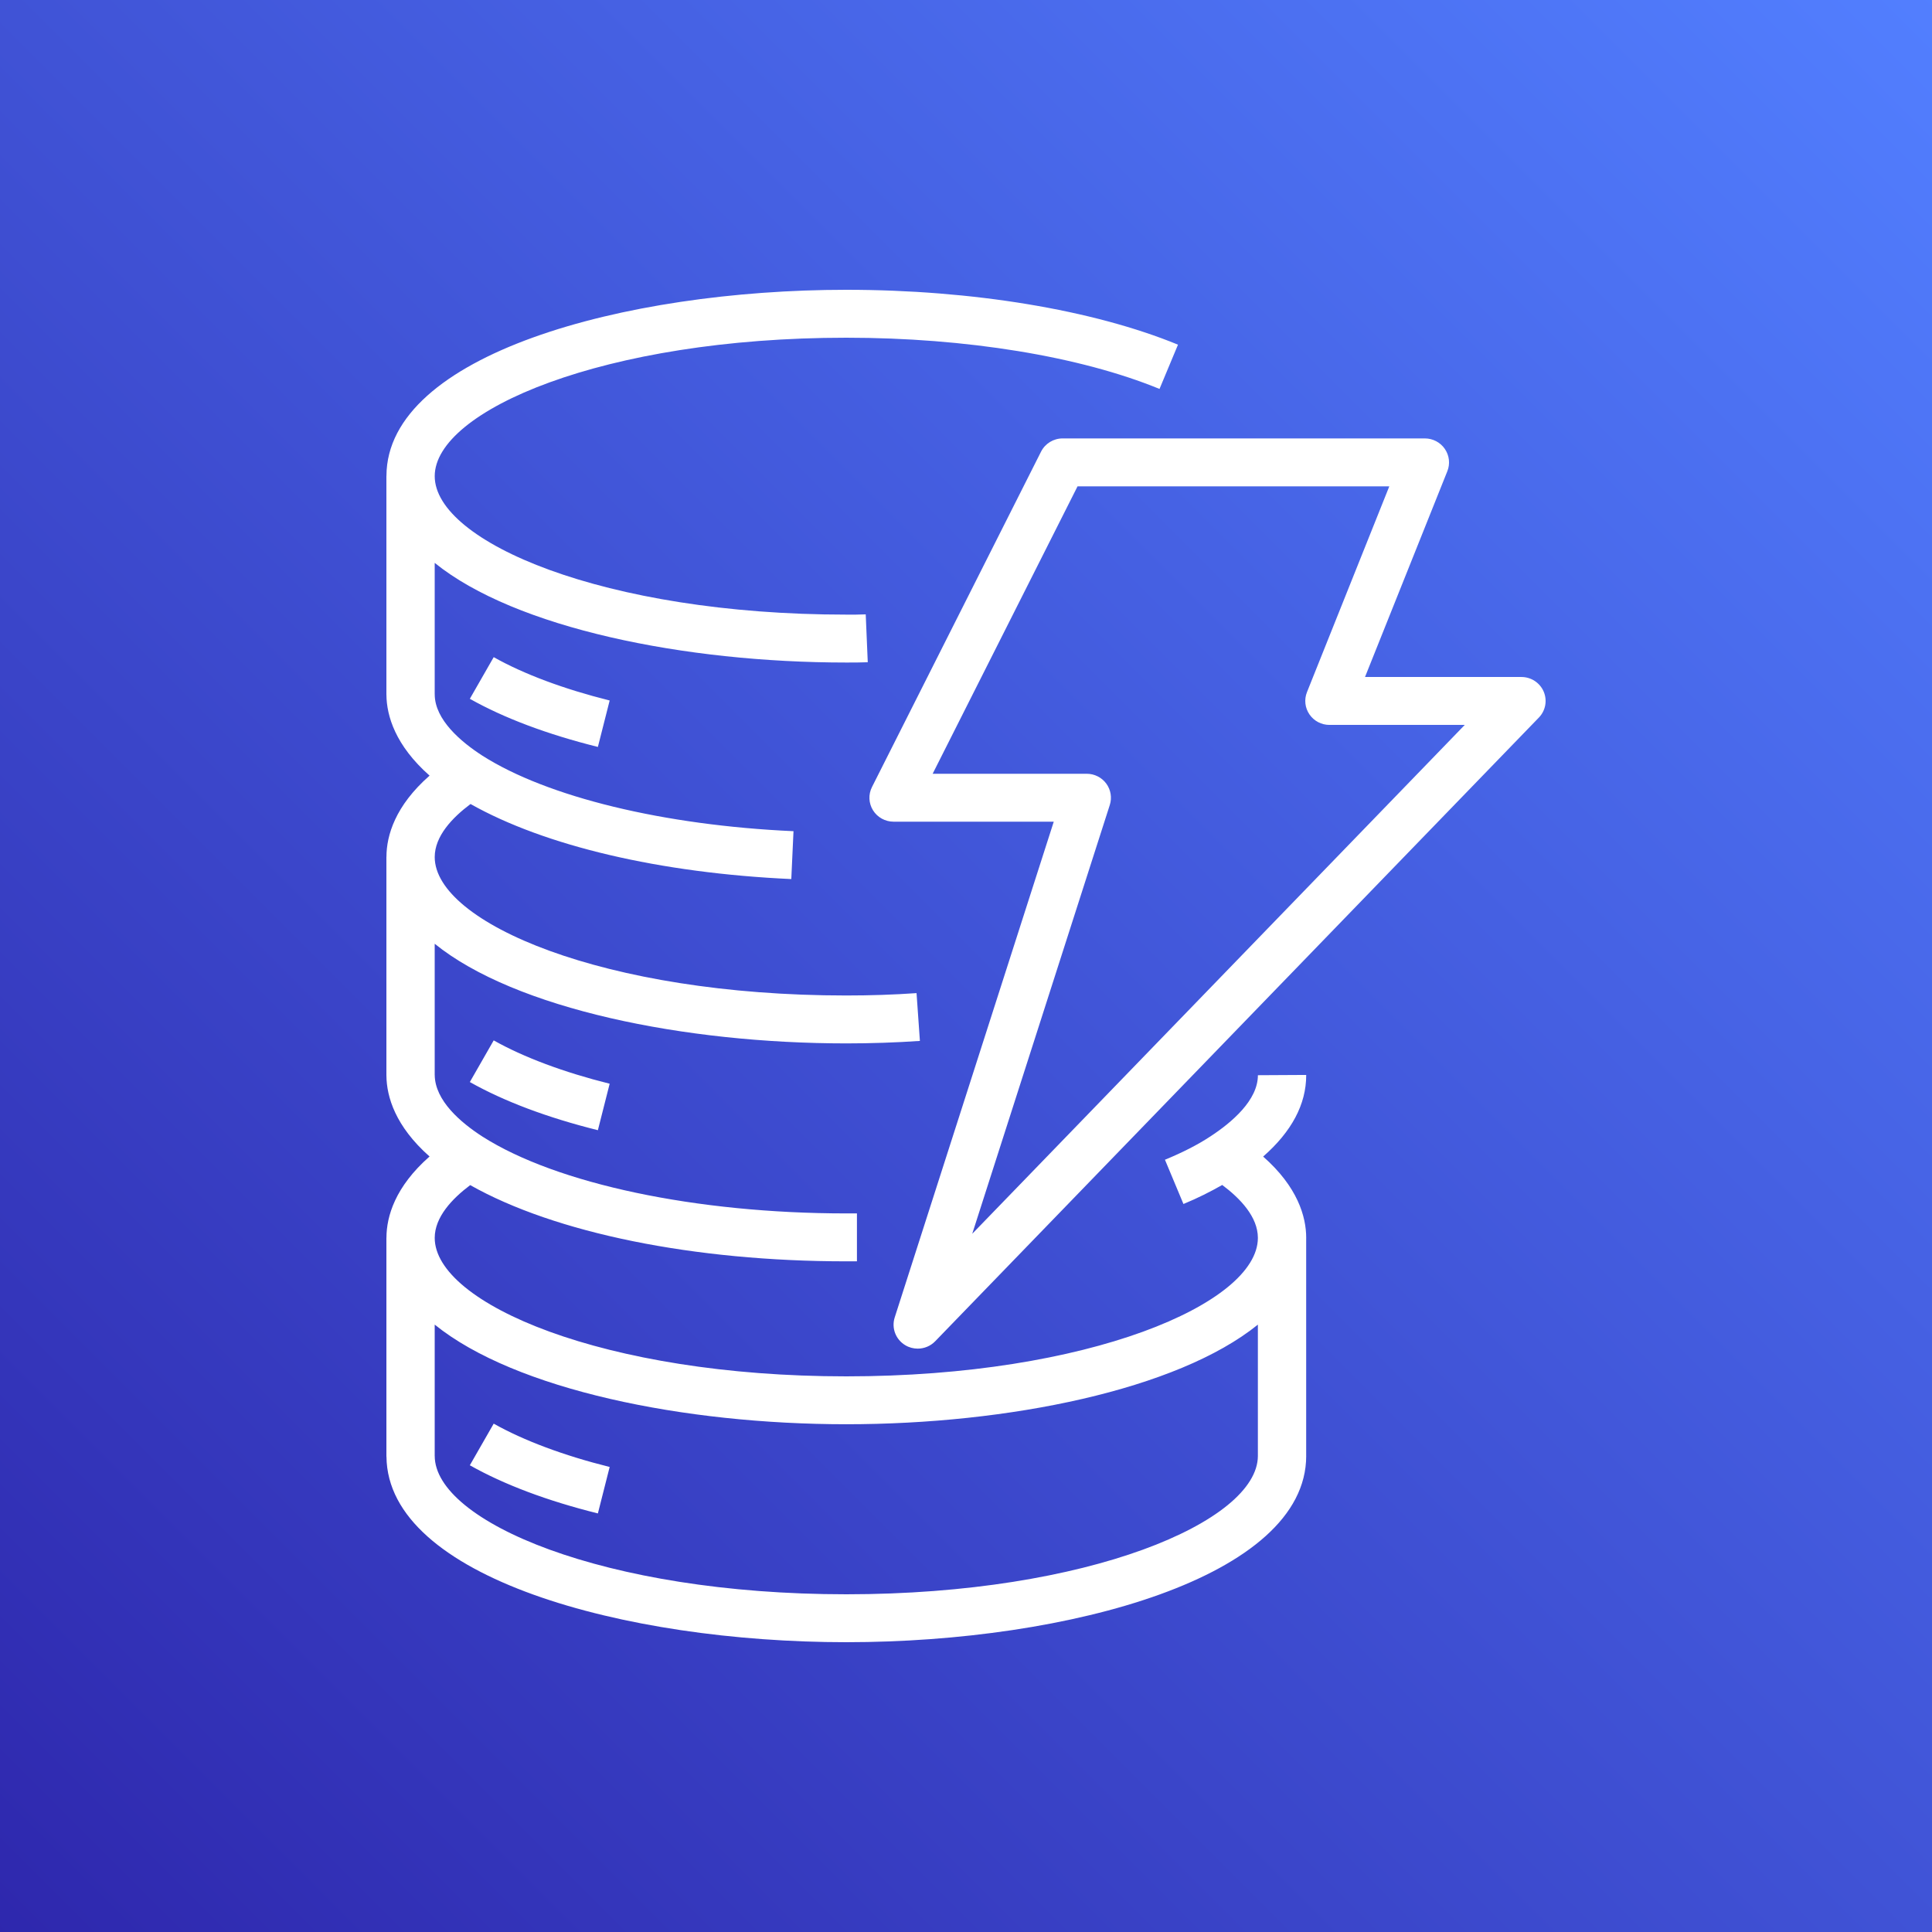
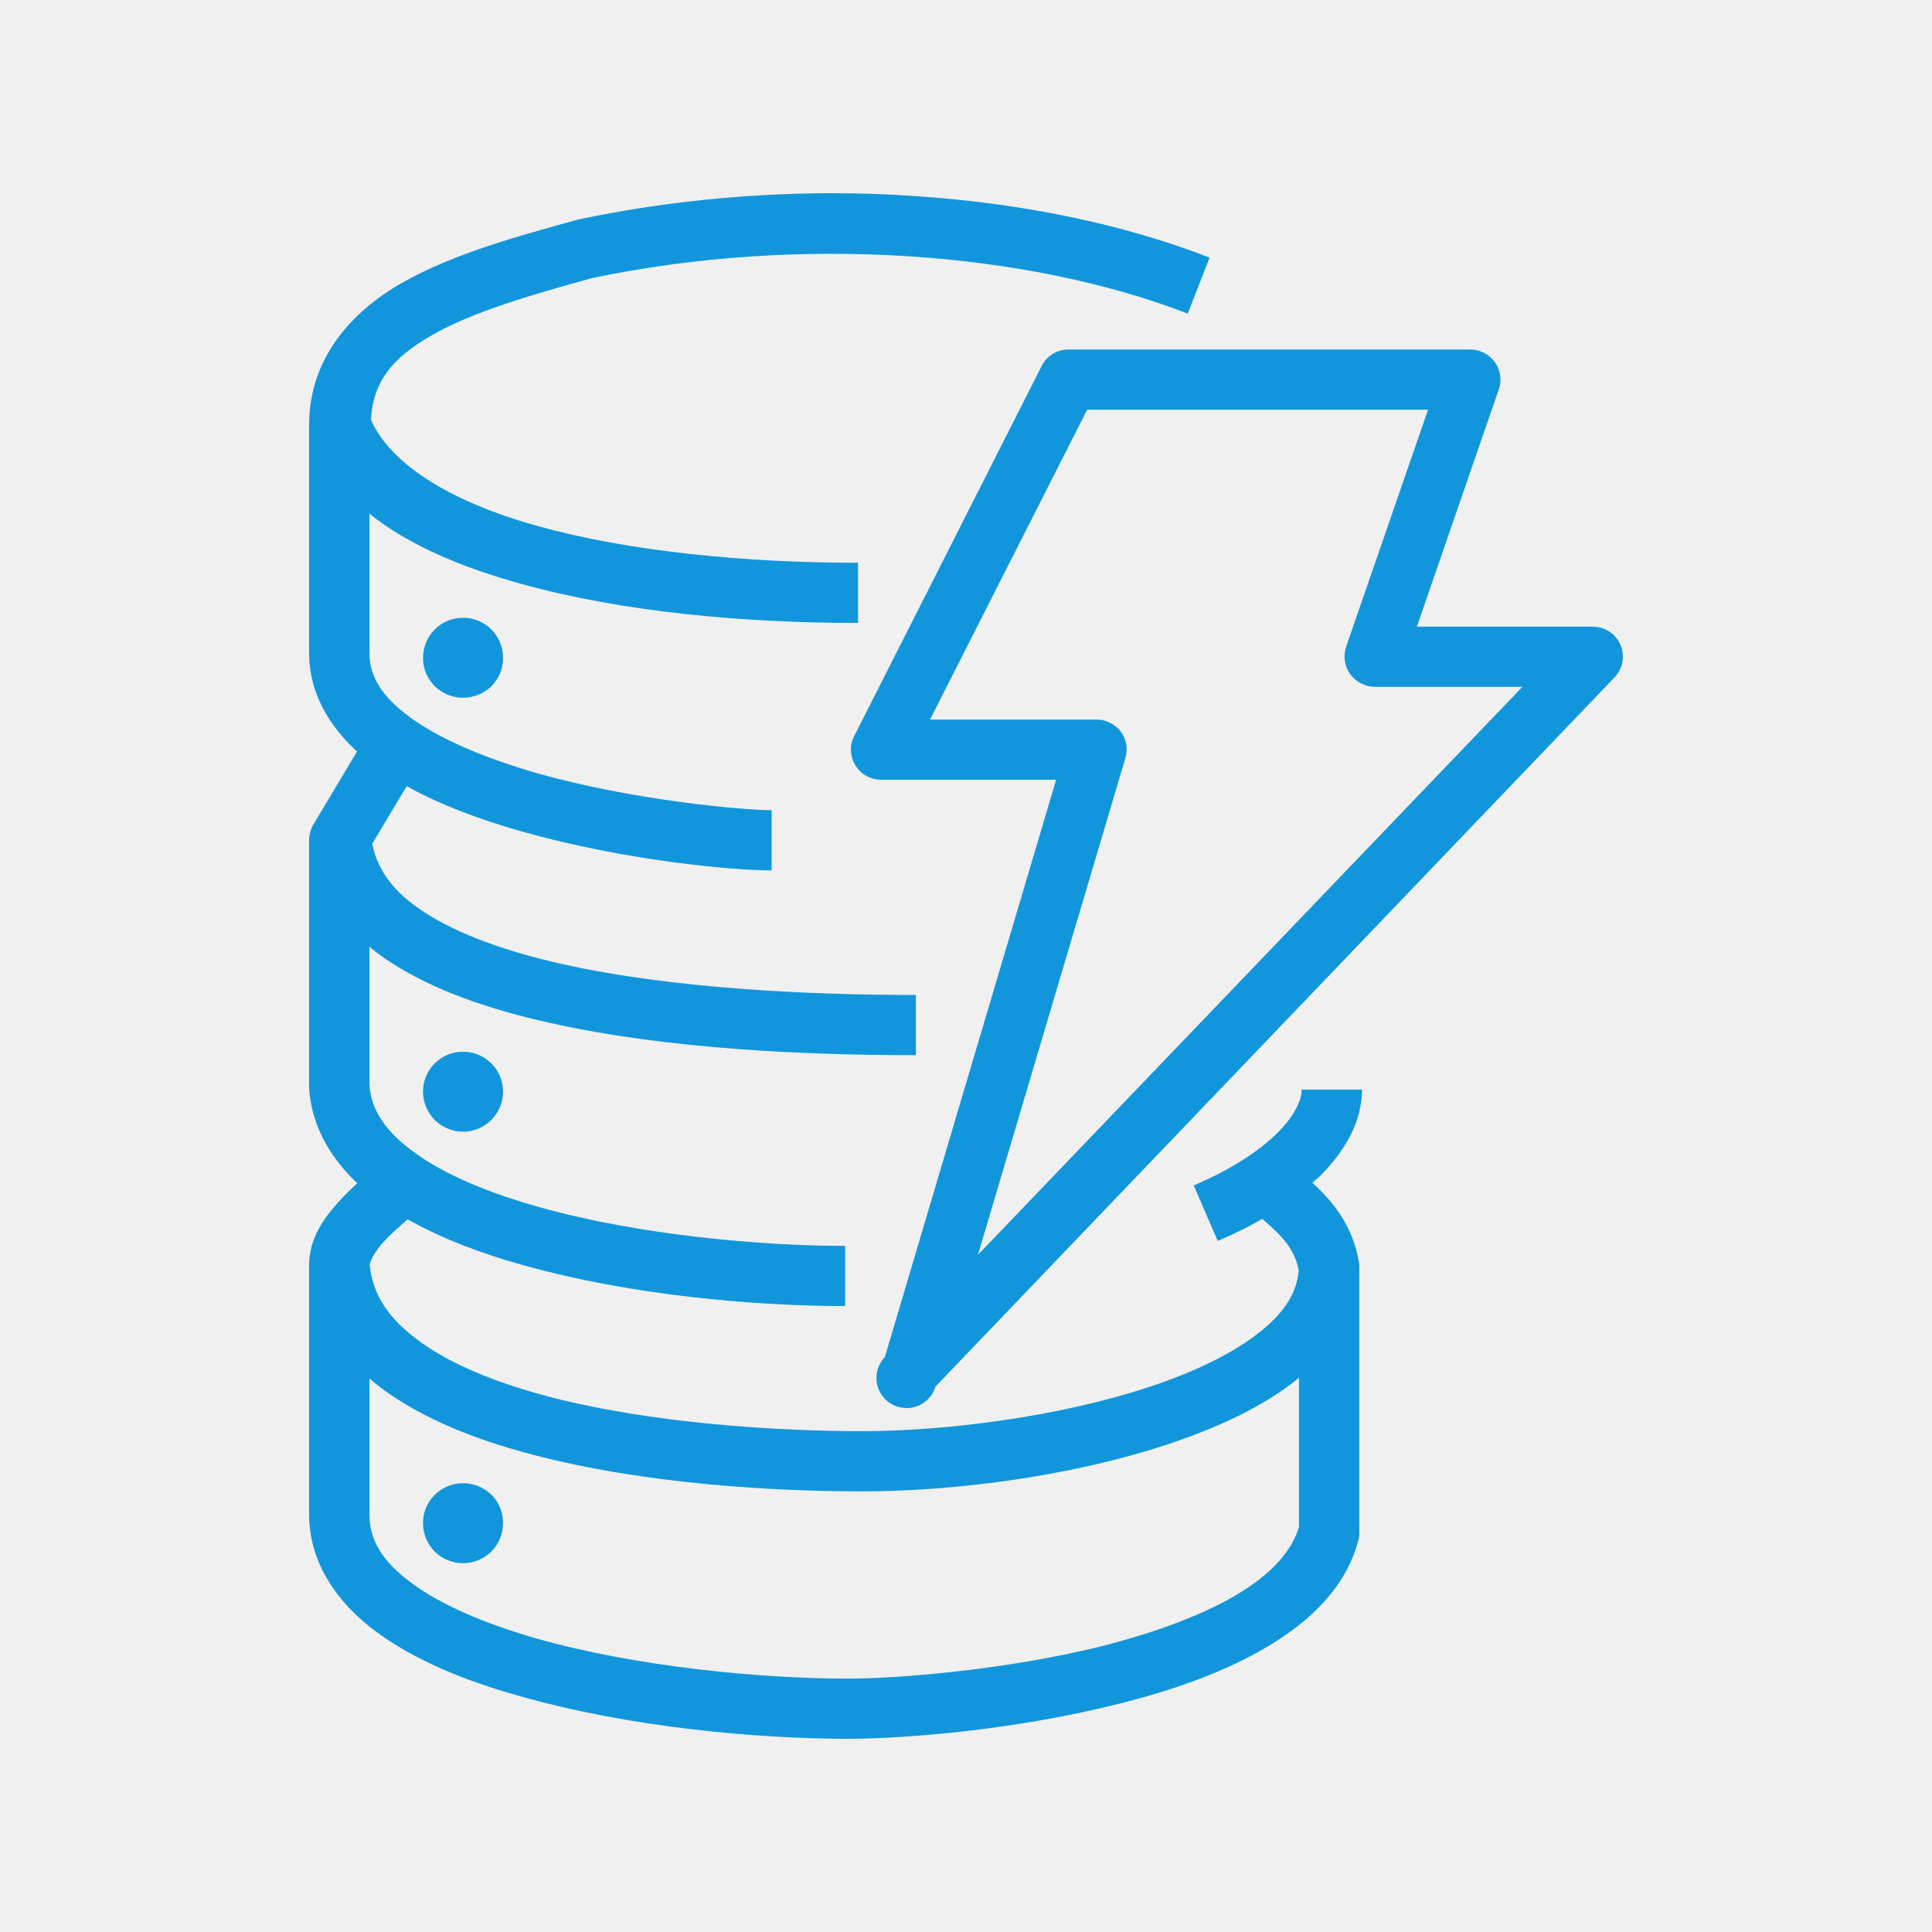
- <svg xmlns="http://www.w3.org/2000/svg" width="80px" height="80px" viewBox="0 0 80 80" version="1.1">
-   <defs>
-     <linearGradient x1="0%" y1="100%" x2="100%" y2="0%" id="linearGradient-1">
-       <stop stop-color="#2E27AD" offset="0%" />
-       <stop stop-color="#527FFF" offset="100%" />
-     </linearGradient>
-   </defs>
-   <g id="Icon-Architecture/64/Arch_Amazon-DynamoDB_64" stroke="none" stroke-width="1" fill="none" fill-rule="evenodd">
-     <g id="Icon-Architecture-BG/64/Database" fill="url(#linearGradient-1)">
-       <rect id="Rectangle" x="0" y="0" width="80" height="80" />
-     </g>
-     <path d="M52.086,54.85 C48.748,57.549 41.745,58.975 35.044,58.975 C28.342,58.975 21.337,57.548 18,54.849 L18,60.285 L18.001,60.285 C18.001,62.995 25,66.016 35.044,66.016 C45.08,66.016 52.075,62.999 52.086,60.29 L52.086,54.85 Z M52.087,44.522 L54.087,44.511 L54.087,44.522 C54.087,45.73 53.482,46.858 52.304,47.891 C53.732,49.147 54.087,50.38 54.087,51.258 C54.087,51.264 54.086,51.269 54.086,51.275 L54.086,60.285 L54.087,60.285 C54.087,65.295 44.275,68 35.044,68 C25.835,68 16.05,65.307 16.003,60.319 C16.003,60.314 16,60.309 16,60.304 L16,51.255 C16,51.253 16.002,51.25 16.002,51.247 C16.005,50.369 16.361,49.141 17.787,47.888 C16.37,46.636 16.01,45.415 16.001,44.544 L16.002,44.544 C16.002,44.54 16,44.537 16,44.533 L16,35.484 C16,35.481 16.002,35.478 16.002,35.475 C16.005,34.597 16.362,33.369 17.788,32.117 C16.37,30.865 16.01,29.643 16.001,28.773 L16.002,28.773 C16.002,28.769 16,28.765 16,28.761 L16,19.713 C16,19.71 16.002,19.707 16.002,19.704 C16.019,14.7 25.82,12 35.044,12 C40.255,12 45.261,12.828 48.778,14.272 L48.013,16.105 C44.73,14.757 40.003,13.984 35.044,13.984 C25,13.984 18.001,17.005 18.001,19.717 C18.001,22.429 25,25.45 35.044,25.45 C35.315,25.453 35.58,25.45 35.848,25.44 L35.932,27.422 C35.636,27.434 35.34,27.434 35.044,27.434 C28.342,27.434 21.337,26.007 18,23.308 L18,28.74 L18.001,28.74 L18.001,28.763 C18.011,29.803 19.078,30.712 19.972,31.289 C22.662,33.004 27.482,34.175 32.857,34.418 L32.766,36.4 C27.321,36.153 22.553,35.023 19.484,33.292 C18.728,33.857 18.001,34.622 18.001,35.489 C18.001,38.2 25,41.221 35.044,41.221 C36.029,41.221 37.007,41.189 37.952,41.123 L38.091,43.102 C37.101,43.17 36.075,43.205 35.044,43.205 C28.342,43.205 21.337,41.778 18,39.079 L18,44.511 L18.001,44.511 C18.011,45.575 19.078,46.482 19.972,47.06 C23.048,49.023 28.824,50.245 35.044,50.245 L35.484,50.245 L35.484,52.229 L35.044,52.229 C28.725,52.229 22.982,51.055 19.47,49.073 C18.718,49.637 18.001,50.398 18.001,51.258 C18.001,53.97 25,56.992 35.044,56.992 C45.08,56.992 52.075,53.974 52.086,51.265 L52.086,51.255 L52.086,51.254 C52.084,50.392 51.364,49.631 50.61,49.067 C50.122,49.344 49.599,49.61 49.004,49.855 L48.238,48.022 C48.964,47.724 49.594,47.402 50.111,47.062 C51.013,46.474 52.087,45.555 52.087,44.522 L52.087,44.522 Z M60.653,30.017 L55.049,30.017 C54.718,30.017 54.407,29.854 54.222,29.582 C54.035,29.31 53.997,28.964 54.119,28.66 L57.528,20.138 L44.619,20.138 L38.619,32.04 L45.001,32.04 C45.32,32.04 45.62,32.192 45.809,32.447 C45.996,32.703 46.051,33.031 45.954,33.333 L40.258,51.089 L60.653,30.017 Z M63.722,29.712 L38.723,55.54 C38.528,55.74 38.266,55.844 38.001,55.844 C37.825,55.844 37.648,55.799 37.49,55.705 C37.09,55.469 36.907,54.992 37.048,54.552 L43.634,34.024 L37.001,34.024 C36.654,34.024 36.333,33.846 36.15,33.554 C35.968,33.261 35.951,32.896 36.107,32.589 L43.107,18.703 C43.276,18.367 43.622,18.154 44.001,18.154 L59.001,18.154 C59.332,18.154 59.643,18.318 59.828,18.589 C60.015,18.862 60.053,19.207 59.931,19.512 L56.522,28.033 L63,28.033 C63.4,28.033 63.763,28.271 63.92,28.636 C64.077,29.002 63.999,29.426 63.722,29.712 L63.722,29.712 Z M19.455,60.674 C20.872,61.473 22.656,62.144 24.757,62.668 L25.245,60.744 C23.346,60.271 21.686,59.65 20.443,58.95 L19.455,60.674 Z M24.757,46.799 L25.245,44.875 C23.346,44.401 21.686,43.78 20.443,43.08 L19.455,44.805 C20.872,45.603 22.655,46.275 24.757,46.799 L24.757,46.799 Z M19.455,28.936 L20.443,27.211 C21.684,27.911 23.345,28.531 25.245,29.006 L24.757,30.929 C22.653,30.404 20.87,29.733 19.455,28.936 L19.455,28.936 Z" id="Amazon-DynamoDB_Icon_64_Squid" fill="#FFFFFF" />
-   </g>
+ <svg xmlns="http://www.w3.org/2000/svg" t="1734146701588" class="icon" viewBox="0 0 1024 1024" version="1.1" p-id="4276" width="24" height="24">
+   <path d="M439.905 102.4c-43.95 0.133-89.216 4.593-133.294 13.916-0.394 0.133-0.788 0.133-1.055 0.261-31.713 8.796-65.132 17.853-92.503 33.347C185.815 165.417 163.84 190.49 163.84 225.024v121.17c0 21.007 10.527 38.467 25.395 52.122l-23.158 38.728A16.594 16.594 0 0 0 163.84 445.307v131.676c1.316 19.825 11.315 36.762 25.528 50.15-3.553 3.282-6.973 6.564-9.999 9.979-8.294 9.19-15.529 19.692-15.529 33.475v132.198c0 25.472 15.002 46.874 35.395 61.967 20.398 15.104 46.848 25.994 75.93 34.135 57.764 16.538 126.054 22.712 174.213 22.712 28.554 0 87.506-4.332 143.954-18.642 28.293-7.091 55.665-16.671 78.428-30.193 22.764-13.522 41.58-31.508 48.159-56.192 0.394-1.311 0.527-2.755 0.527-4.07v-140.6c0-0.788 0-1.577-0.133-2.493-3.026-19.43-13.686-32.43-24.74-42.537 1.449-1.178 2.765-2.493 4.081-3.543 13.292-13.394 22.236-28.754 22.236-45.824h-31.974c0 5.258-3.42 13.66-13.025 23.112-9.344 9.318-24.474 19.297-44.211 27.699l12.764 29.409a196.577 196.577 0 0 0 23.552-11.689c10.132 8.668 17.106 15.626 19.343 27.177-0.922 11.684-7.24 22.19-20.531 32.691-13.814 11.162-34.601 21.268-58.552 29.143-47.764 15.887-108.293 23.501-151.982 23.501-45.261 0-112.108-4.07-166.717-18.381-27.238-7.219-51.446-16.937-68.029-29.143-16.179-11.684-25.001-24.422-26.578-40.699 0.133-1.311 1.843-5.908 7.107-11.817 3.42-3.804 8.023-7.875 13.025-12.206 18.022 10.107 38.948 18.115 61.317 24.284 57.375 16.148 123.955 21.663 170.537 21.663v-31.898c-43.95 0-108.954-5.647-161.853-20.48-26.445-7.357-49.869-17.07-65.659-28.493-15.923-11.29-23.685-22.84-24.607-36.362V501.76c3.686 3.149 7.629 6.042 11.843 8.663 23.03 14.838 52.106 24.678 83.953 31.77 63.421 14.182 138.035 17.07 193.823 17.07V527.36c-54.738 0-127.898-3.149-186.982-16.282-29.476-6.564-55.398-15.749-73.293-27.433-16.445-10.506-25.001-22.323-27.894-36.367l18.289-30.587c18.422 10.24 39.475 17.853 61.056 24.023 54.871 15.493 111.585 20.613 132.372 20.613v-31.903c-14.868 0-72.765-5.12-123.689-19.43-25.262-7.219-49.213-16.804-65.526-28.093-16.317-11.29-23.951-22.451-23.951-35.712V272.282c20.92 16.809 49.347 28.621 80.794 37.289 53.028 14.7 116.982 20.608 178.166 20.608v-31.898c-59.213 0-121.057-5.908-169.61-19.43-46.715-12.867-78.295-33.085-88.561-56.32 1.055-20.352 11.448-32.952 32.374-44.902 21.709-12.472 53.028-21.402 84.608-30.193 111.452-23.368 231.854-13.783 315.935 18.775l11.581-29.67c-45.926-17.859-100.009-29.015-157.379-32.691-14.474-1.05-29.082-1.444-43.817-1.444z m126.454 82.842a15.821 15.821 0 0 0-14.213 8.663L452.803 390.036c-2.632 4.864-2.371 10.767 0.522 15.493a15.795 15.795 0 0 0 13.686 7.747h92.769l-90.793 306.022a15.923 15.923 0 0 0-2.939 17.843 15.995 15.995 0 0 0 29.783-2.227l359.885-375.859a15.949 15.949 0 0 0 3.154-17.326 15.99 15.99 0 0 0-14.602-9.585h-93.297l43.423-125.768c1.71-4.859 0.922-10.24-2.099-14.438a16.097 16.097 0 0 0-13.03-6.702h-212.905z m9.866 31.898h180.669L713.472 342.784c-1.582 4.854-0.922 10.24 2.099 14.438a16.594 16.594 0 0 0 13.03 6.83h78.295l-288.563 301.025 78.157-263.347a15.862 15.862 0 0 0-2.499-14.049 16.22 16.22 0 0 0-12.897-6.298H492.933l83.292-164.239zM245.422 327.424a21.146 21.146 0 0 0-21.187 21.135c-0.128 5.642 2.109 11.028 6.185 15.099a21.233 21.233 0 0 0 15.002 6.17 21.775 21.775 0 0 0 15.135-6.17c3.942-4.07 6.185-9.457 6.052-15.104a21.146 21.146 0 0 0-21.187-21.13z m0 230.006a21.233 21.233 0 0 0-15.002 6.17 21.207 21.207 0 0 0-4.593 23.101 21.289 21.289 0 0 0 19.594 13.133 21.289 21.289 0 0 0 19.599-13.133 21.207 21.207 0 0 0-4.598-23.101 21.233 21.233 0 0 0-15.002-6.17z m443.049 172.764v79.165c-3.82 12.995-15.002 25.206-33.162 35.973-18.555 11.023-43.556 19.953-69.734 26.778-52.772 13.261-111.063 17.592-136.192 17.592-45.532 0-112.113-6.17-165.535-21.402-26.716-7.741-50.007-17.587-65.536-29.143-15.524-11.418-22.497-22.707-22.497-36.362v-72.207c2.499 2.232 5.13 4.332 7.895 6.303 21.581 15.621 49.08 26.388 78.689 34.135 59.341 15.621 127.77 19.43 174.874 19.43 47.242 0 109.614-7.619 162.115-25.078 26.184-8.796 50.002-19.692 68.557-34.662 0.133-0.128 0.394-0.256 0.527-0.522z m-443.049 55.926a21.233 21.233 0 0 0-15.002 6.175c-4.076 4.065-6.313 9.452-6.185 15.094 0 5.647 2.237 11.028 6.185 14.966a21.233 21.233 0 0 0 15.002 6.175 21.233 21.233 0 0 0 15.002-6.175 21.135 21.135 0 0 0 6.185-14.966 20.982 20.982 0 0 0-6.052-15.094 21.775 21.775 0 0 0-15.135-6.175z" fill="#1296db" p-id="4277" />
</svg>
